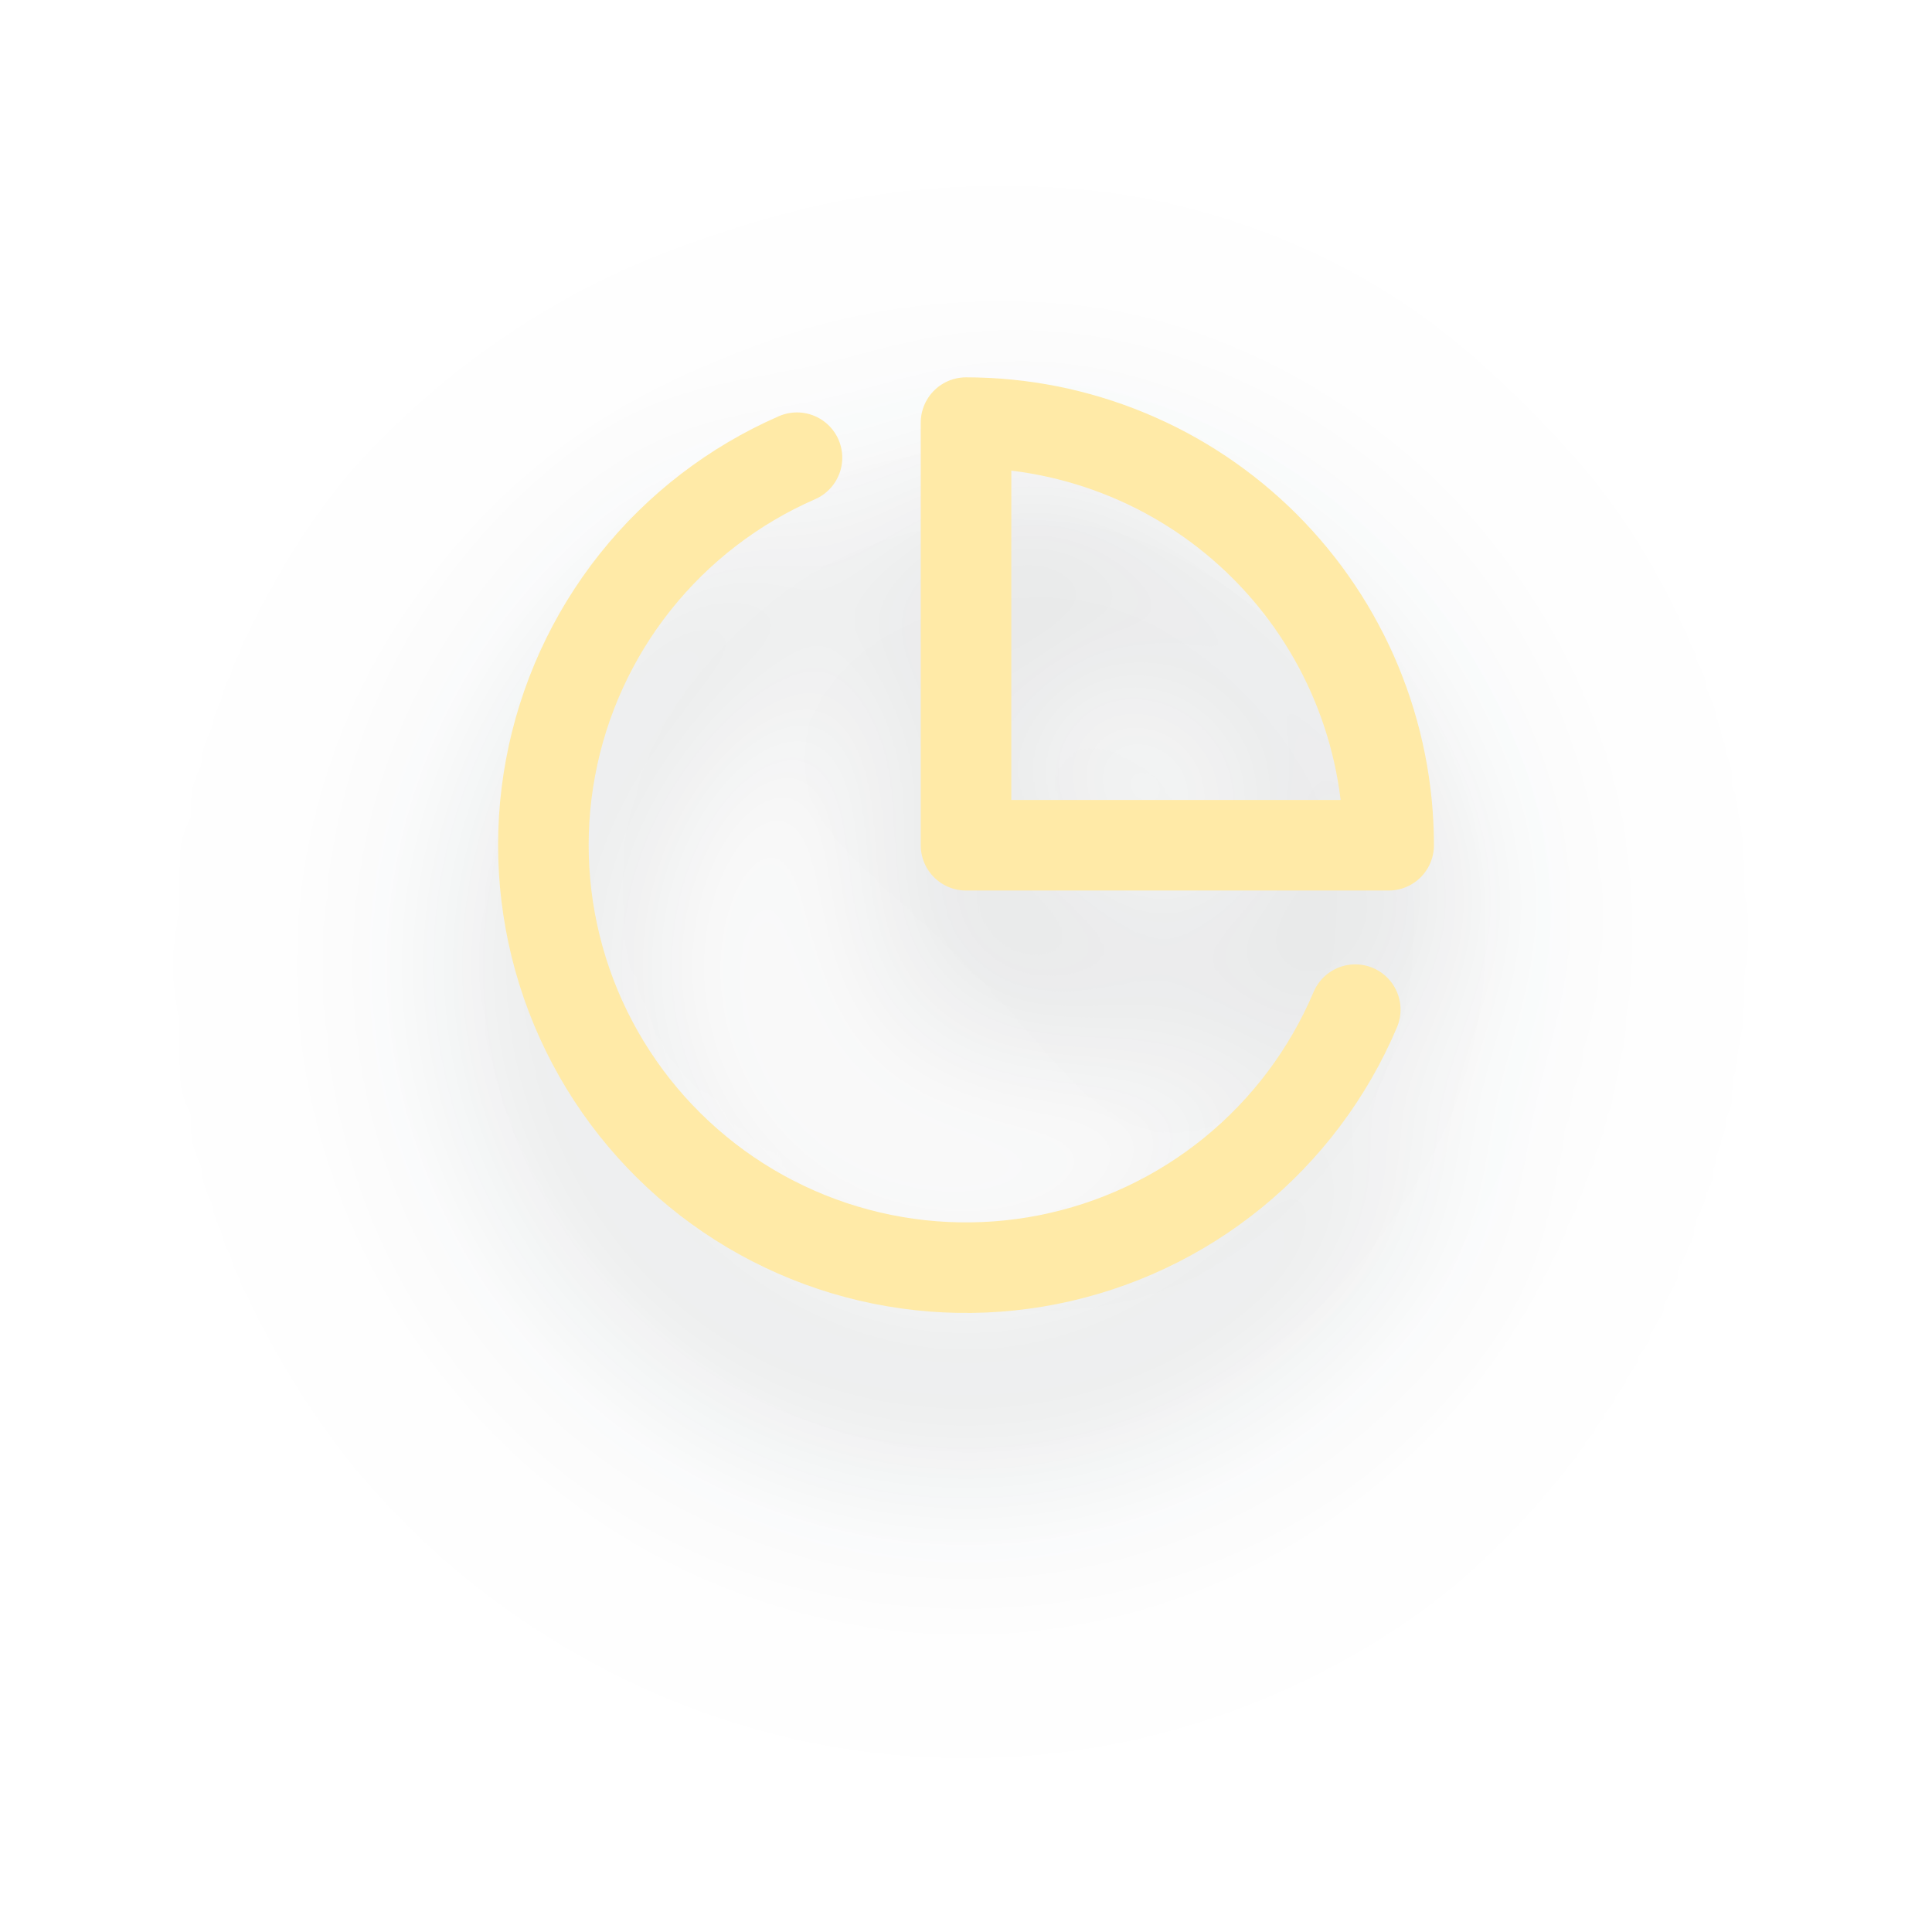
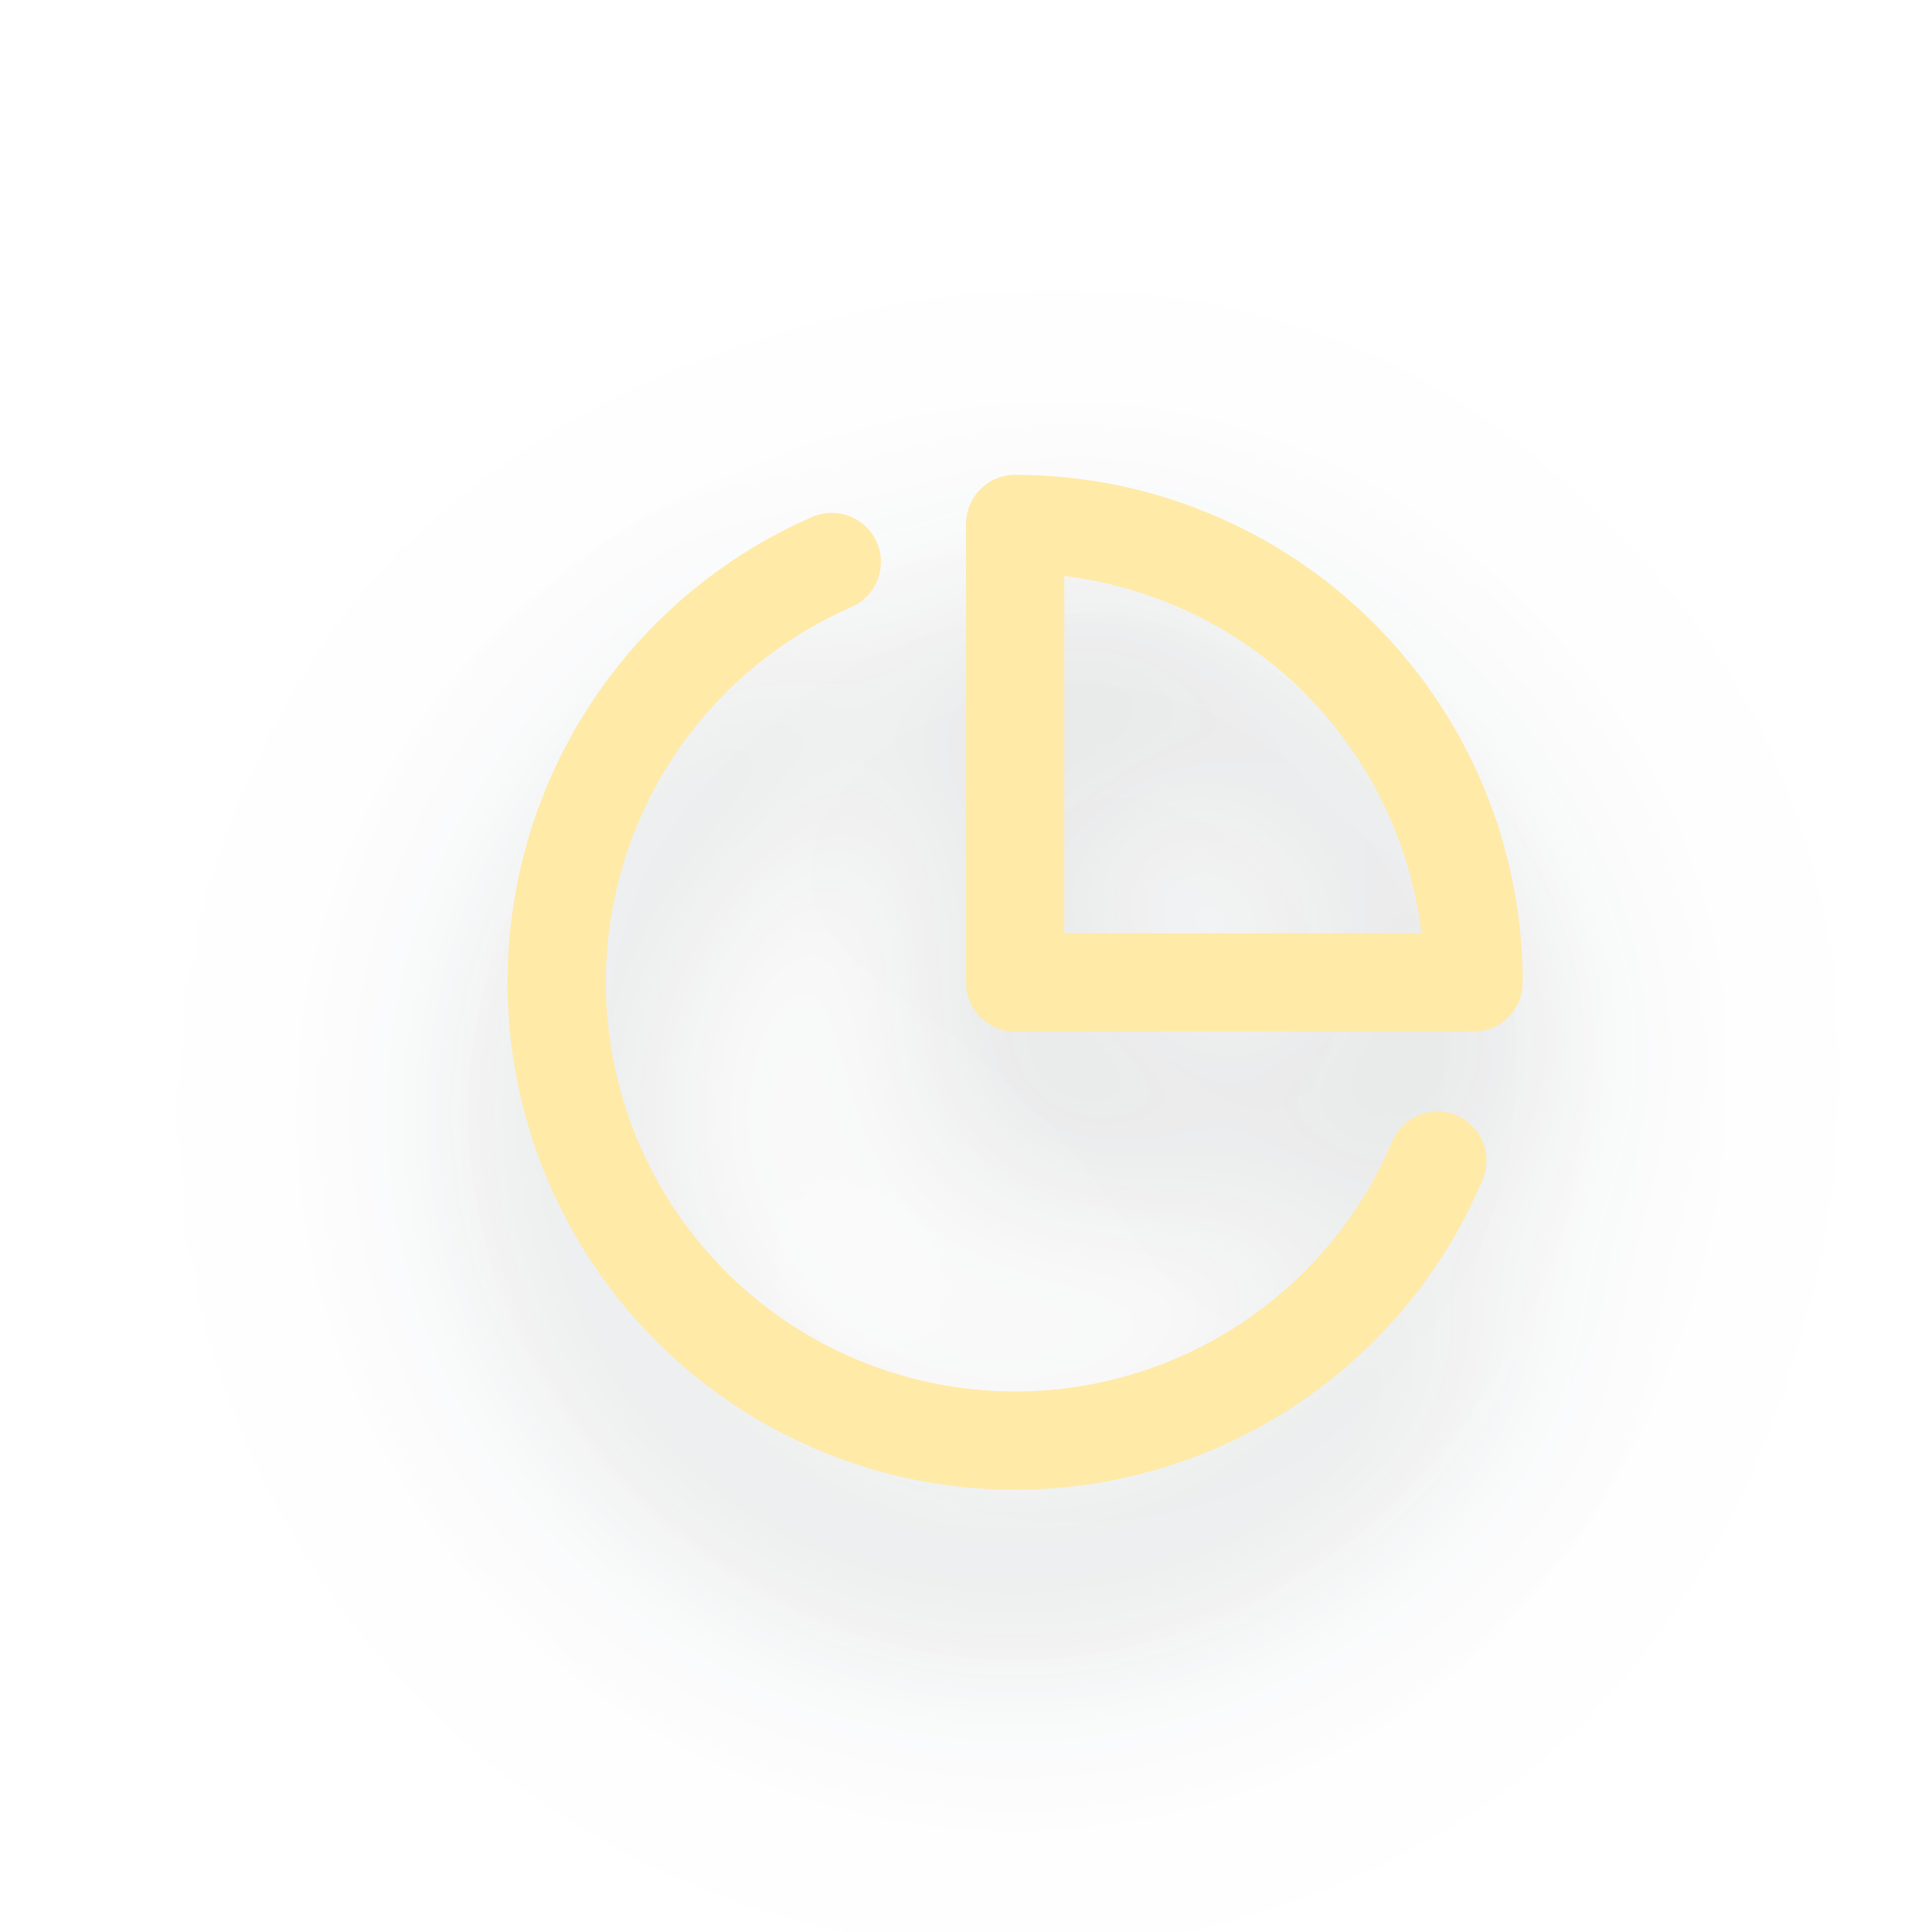
- <svg xmlns="http://www.w3.org/2000/svg" width="64" height="64" viewBox="0 0 64 64" fill="none">
+ <svg xmlns="http://www.w3.org/2000/svg" width="64" height="64" viewBox="1 0 59 55" fill="none">
  <g filter="url(#filter0_dd_1966_4298)">
    <path d="M44.895 33.446C44.004 35.552 42.611 37.408 40.837 38.852C39.063 40.295 36.963 41.282 34.72 41.727C32.477 42.171 30.159 42.059 27.969 41.401C25.779 40.742 23.783 39.557 22.157 37.949C20.531 36.342 19.323 34.36 18.64 32.178C17.956 29.995 17.818 27.679 18.237 25.43C18.655 23.182 19.618 21.071 21.041 19.281C22.465 17.491 24.305 16.077 26.401 15.162" stroke="#FFEAA7" stroke-width="3" stroke-linecap="round" stroke-linejoin="round" />
    <path d="M46.001 28C46.001 26.162 45.638 24.341 44.935 22.642C44.231 20.944 43.2 19.401 41.9 18.101C40.6 16.8 39.057 15.769 37.358 15.066C35.66 14.362 33.839 14 32.001 14V28H46.001Z" stroke="#FFEAA7" stroke-width="3" stroke-linecap="round" stroke-linejoin="round" />
  </g>
  <defs>
    <filter id="filter0_dd_1966_4298" x="-12" y="-12" width="88" height="88" filterUnits="userSpaceOnUse" color-interpolation-filters="sRGB">
      <feFlood flood-opacity="0" result="BackgroundImageFix" />
      <feColorMatrix in="SourceAlpha" type="matrix" values="0 0 0 0 0 0 0 0 0 0 0 0 0 0 0 0 0 0 127 0" result="hardAlpha" />
      <feOffset dy="4" />
      <feGaussianBlur stdDeviation="8" />
      <feColorMatrix type="matrix" values="0 0 0 0 0.149 0 0 0 0 0.196 0 0 0 0 0.22 0 0 0 0.08 0" />
      <feBlend mode="multiply" in2="BackgroundImageFix" result="effect1_dropShadow_1966_4298" />
      <feColorMatrix in="SourceAlpha" type="matrix" values="0 0 0 0 0 0 0 0 0 0 0 0 0 0 0 0 0 0 127 0" result="hardAlpha" />
      <feOffset dy="4" />
      <feGaussianBlur stdDeviation="3" />
      <feColorMatrix type="matrix" values="0 0 0 0 0.149 0 0 0 0 0.196 0 0 0 0 0.22 0 0 0 0.16 0" />
      <feBlend mode="multiply" in2="effect1_dropShadow_1966_4298" result="effect2_dropShadow_1966_4298" />
      <feBlend mode="normal" in="SourceGraphic" in2="effect2_dropShadow_1966_4298" result="shape" />
    </filter>
  </defs>
</svg>
